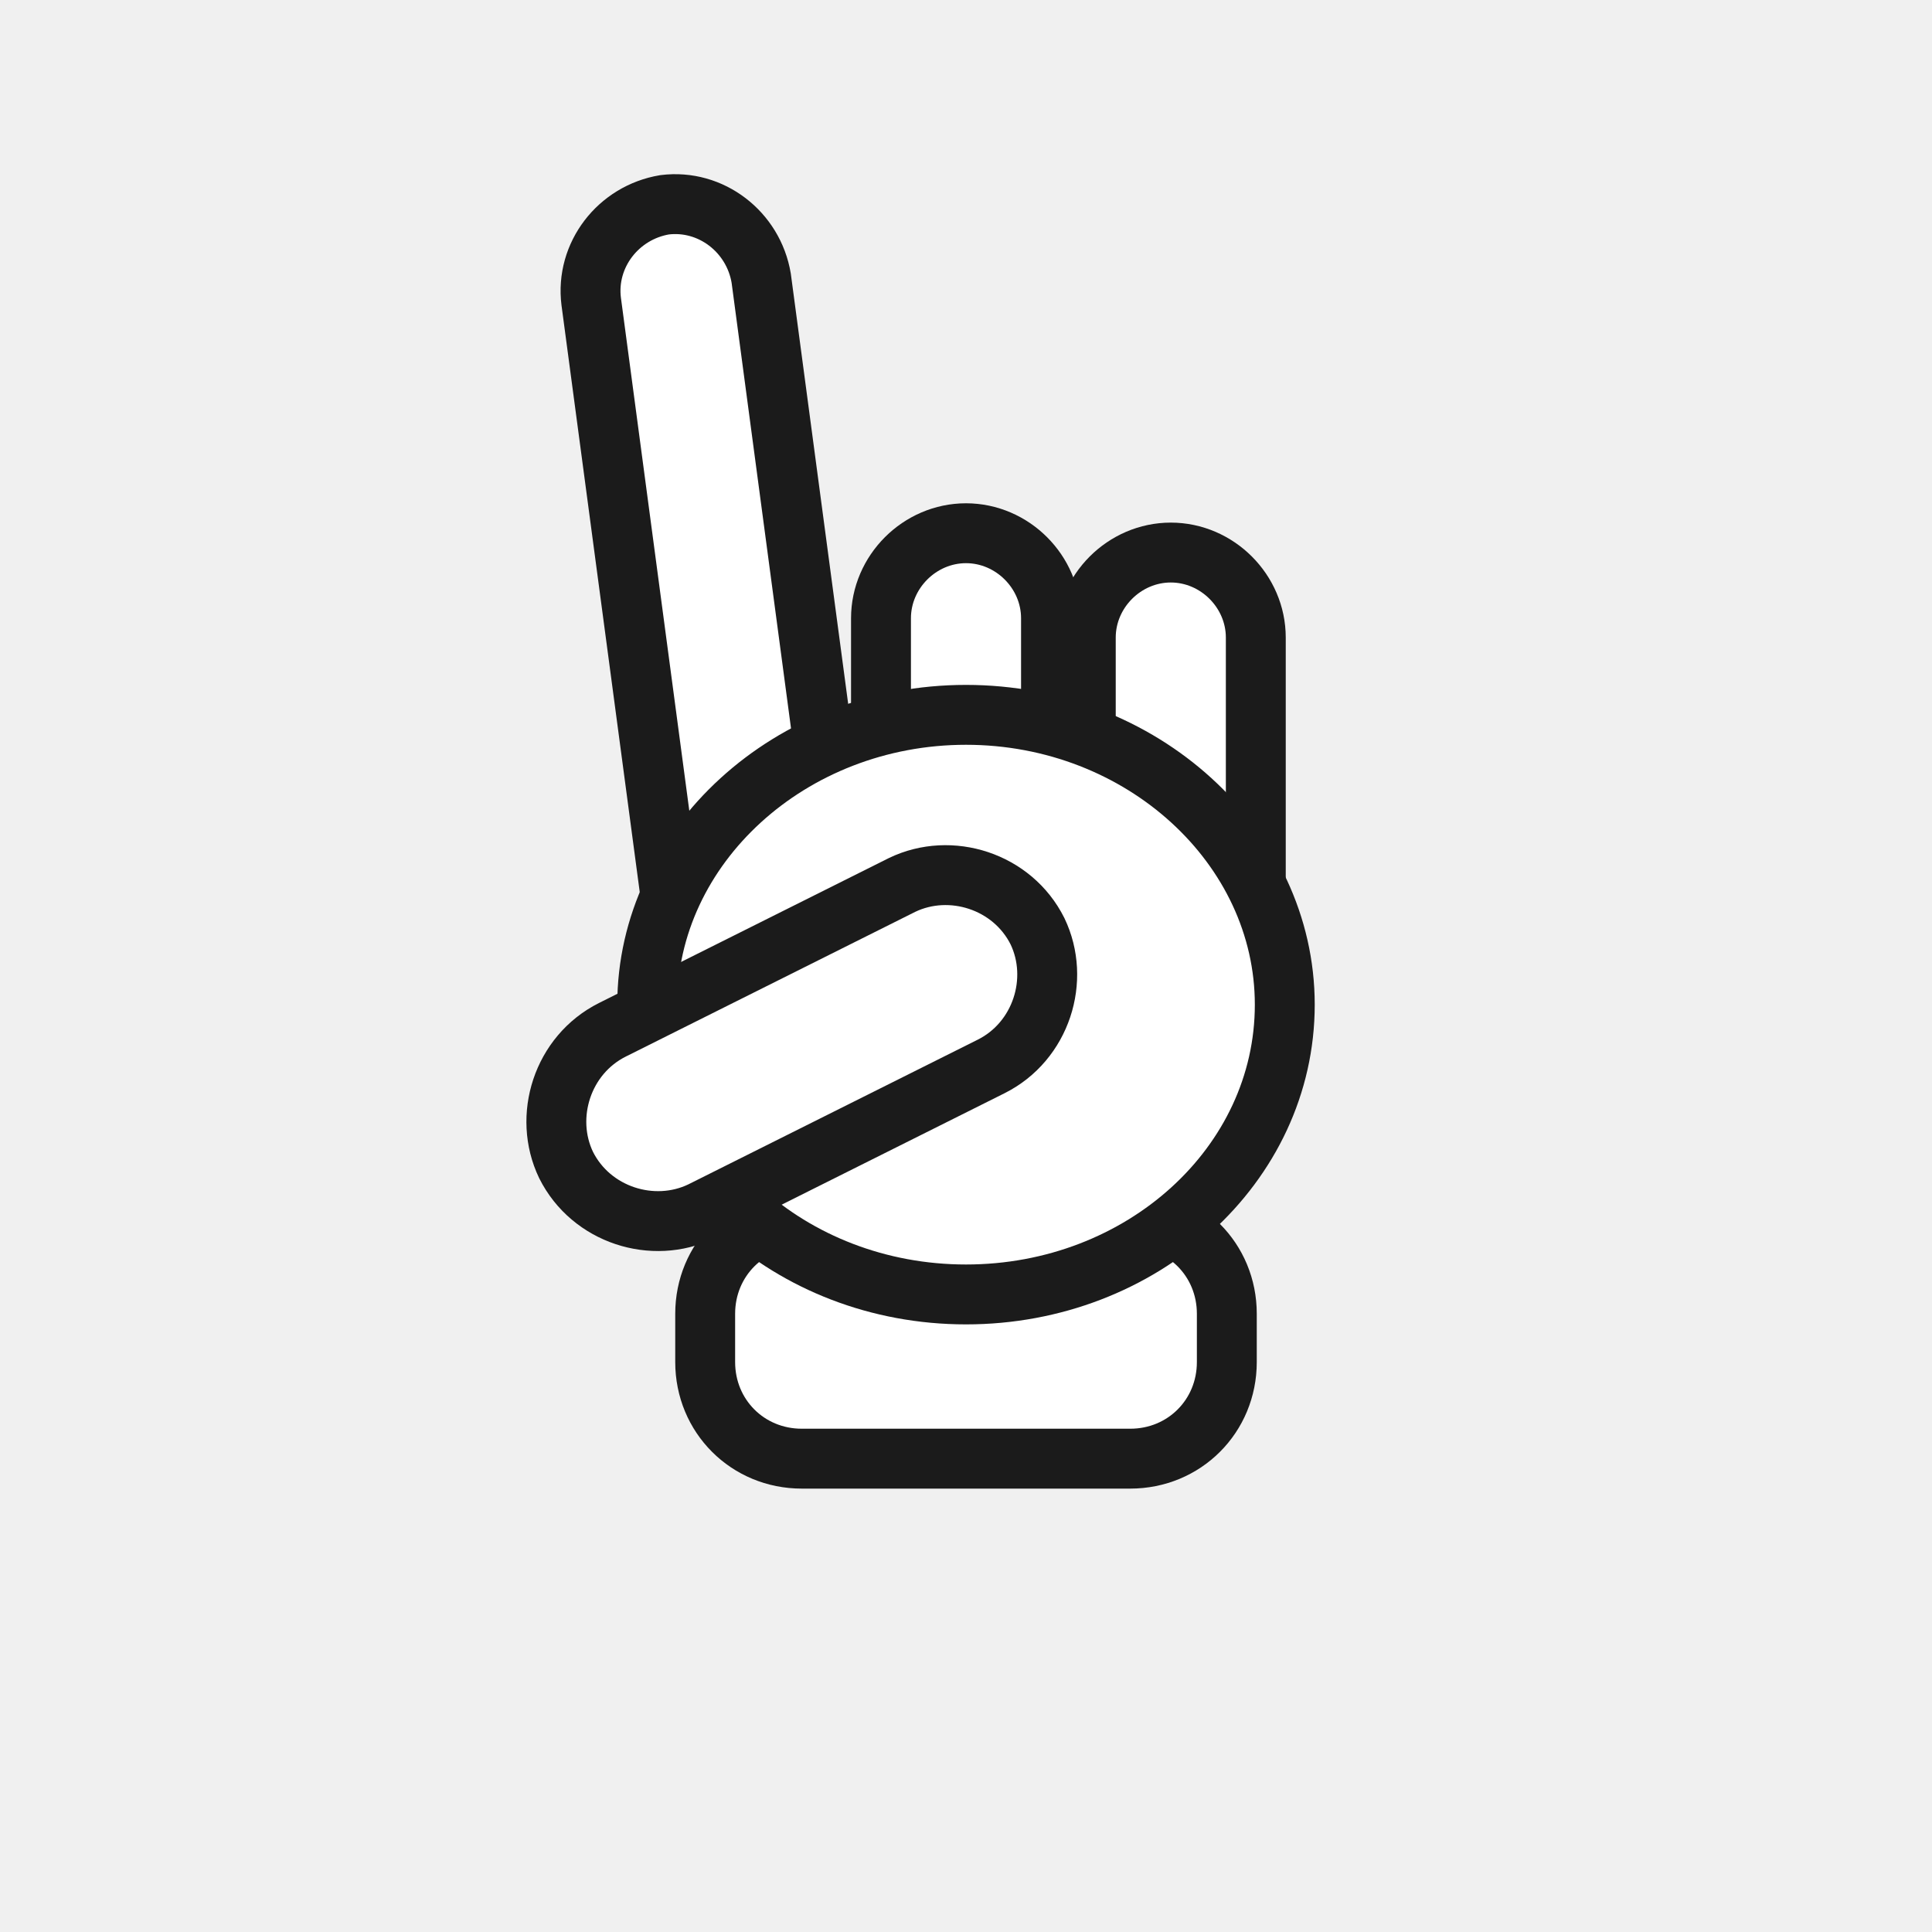
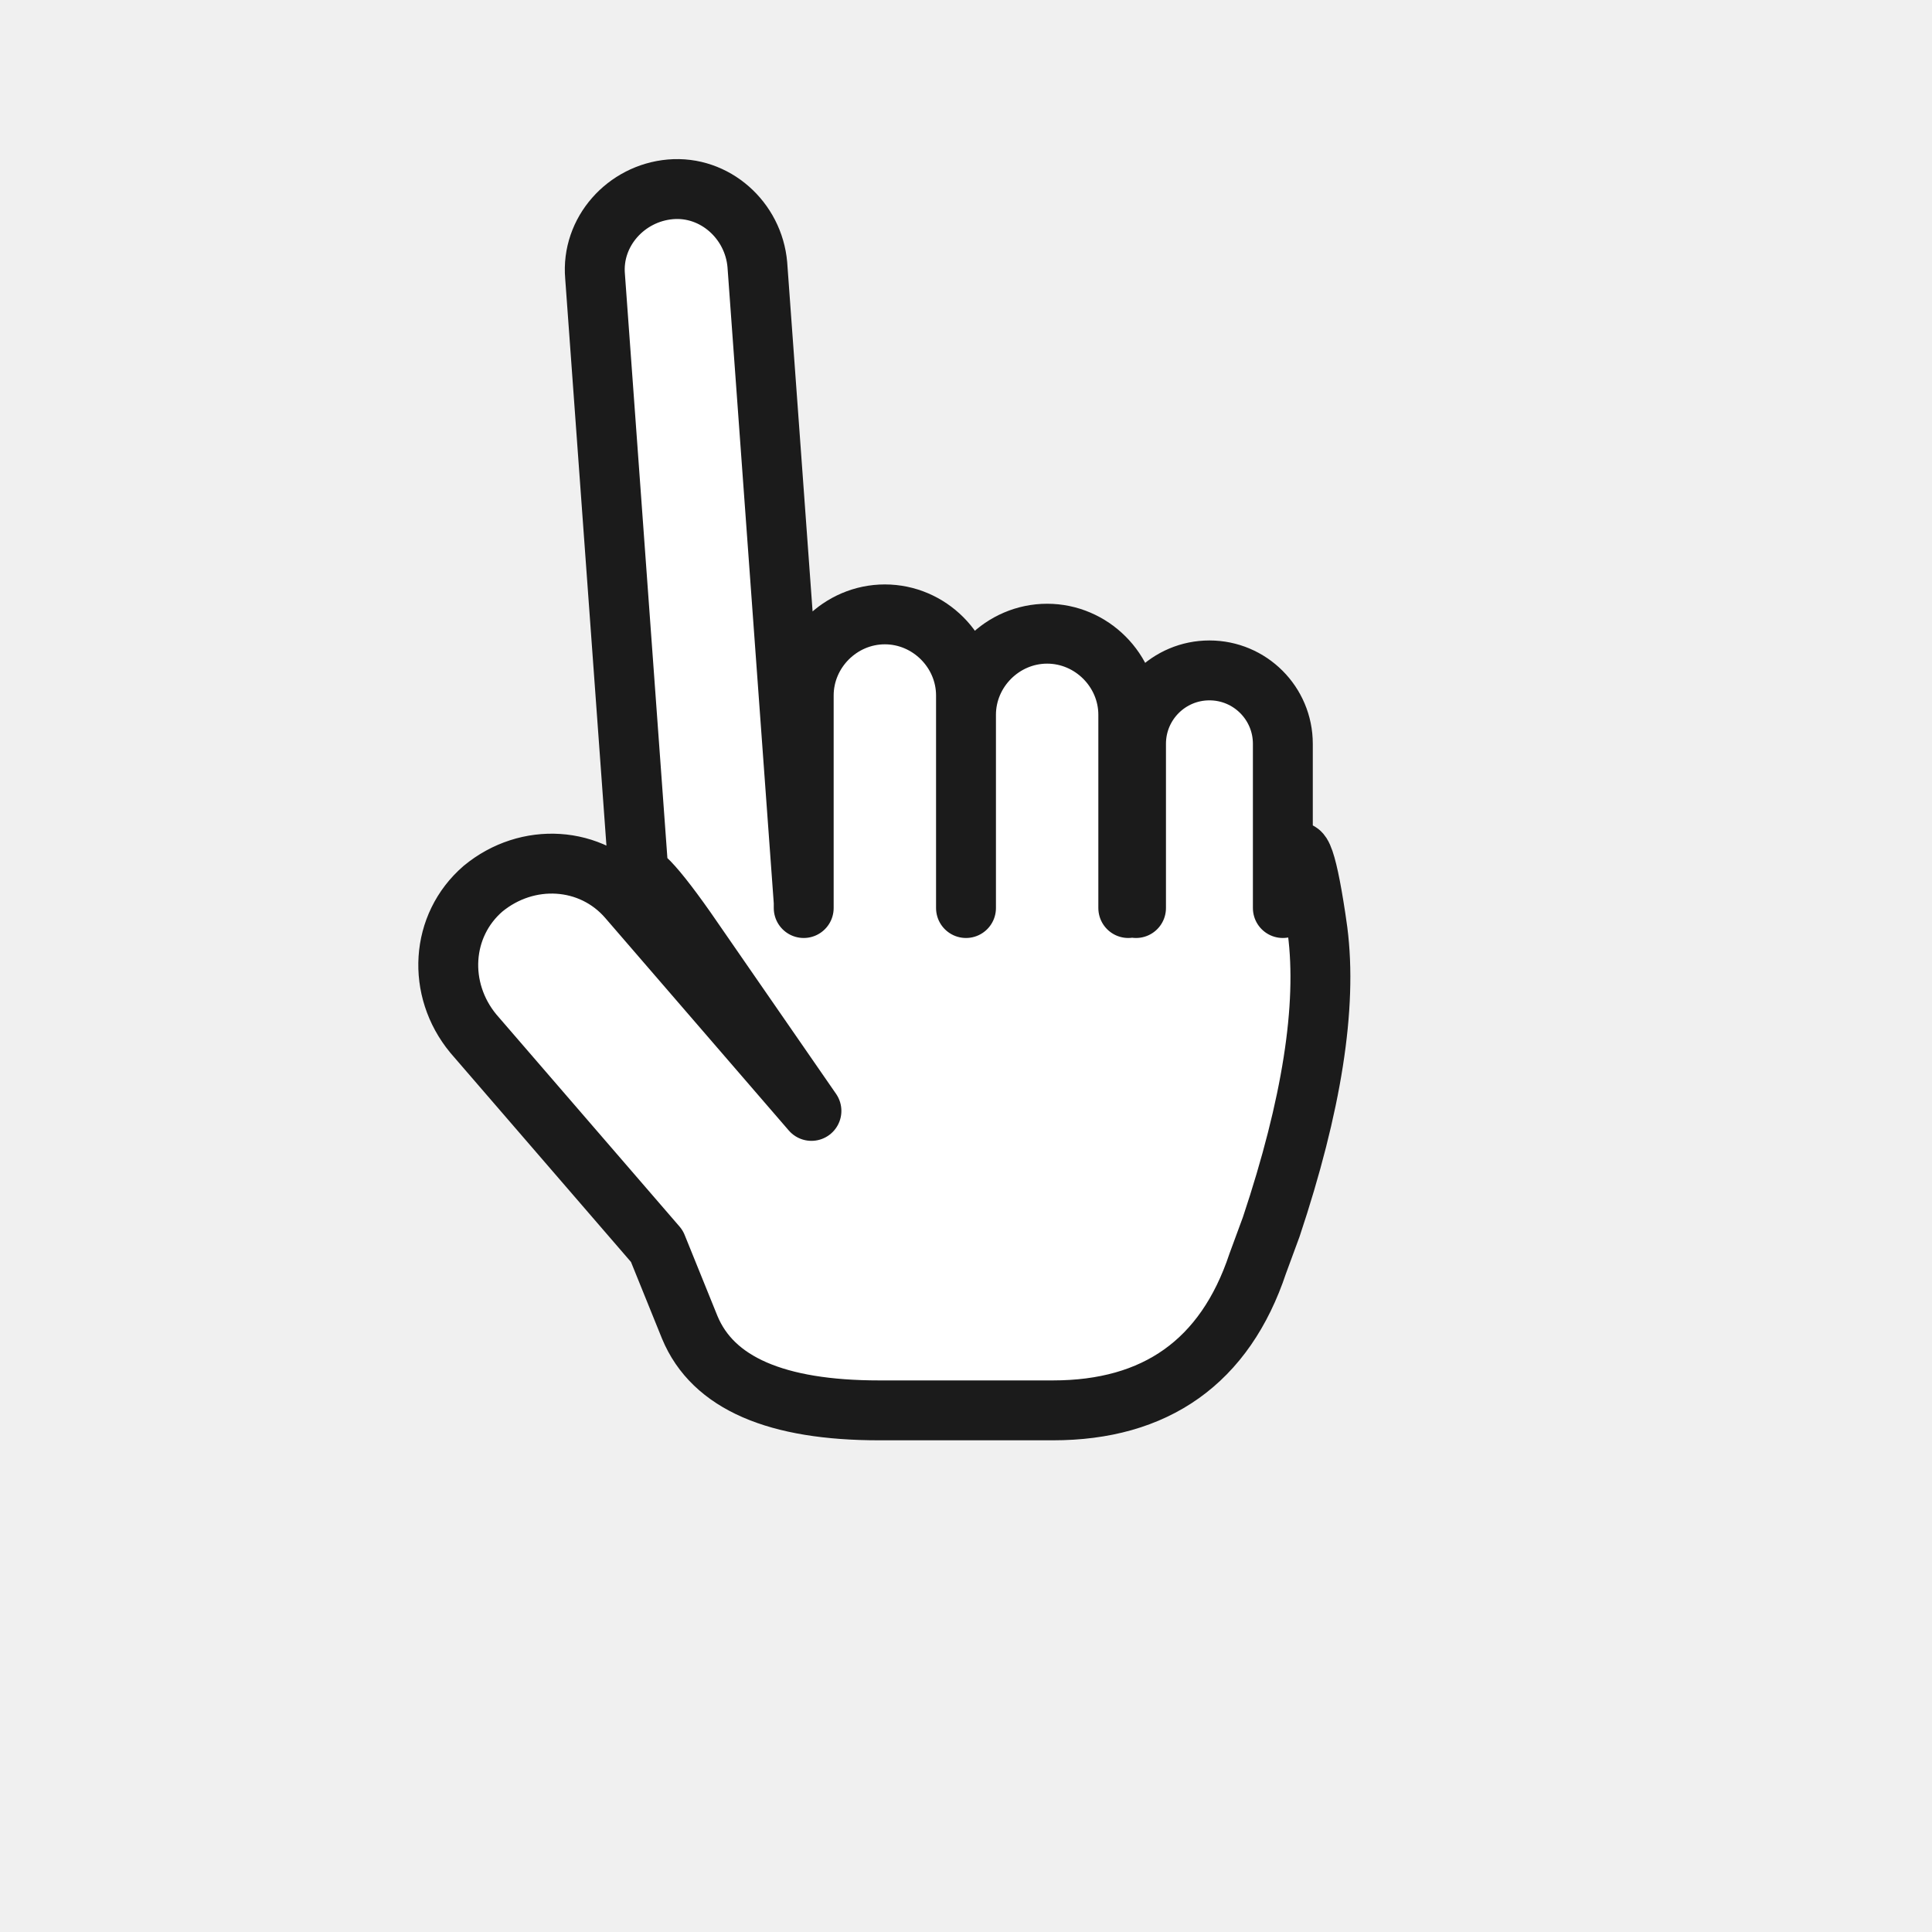
<svg xmlns="http://www.w3.org/2000/svg" viewBox="0 0 200 200" width="200" height="200" data-hand-pivot="100 100">
-   <g id="handLeftStyle-point" data-name="Point">
-     <path id="handLeftStyle-point-cuff" data-name="Cuff" d="M 83 126 L 117 126 C 122.6 126 127 130.4 127 136 L 127 141 C 127 146.6 122.6 151 117 151 L 83 151 C 77.4 151 73 146.6 73 141 L 73 136 C 73 130.4 77.4 126 83 126 Z" fill="#ffffff" stroke="#1b1b1b" stroke-width="6.2" stroke-linejoin="round" stroke-linecap="round" />
-     <path id="handLeftStyle-point-index" data-name="Index" d="M 87.6 94.8 L 78.8 28.8 C 78 24 73.6 20.6 68.8 21.2 C 64 22 60.6 26.4 61.2 31.2 L 70 97.2 Z" fill="#ffffff" stroke="#1b1b1b" stroke-width="6.2" stroke-linejoin="round" stroke-linecap="round" />
-     <path id="handLeftStyle-point-middle" data-name="Middle" d="M 108.8 96 L 108.8 64 C 108.8 59.2 104.8 55.2 100 55.2 C 95.2 55.2 91.2 59.2 91.2 64 L 91.2 96 Z" fill="#ffffff" stroke="#1b1b1b" stroke-width="6.2" stroke-linejoin="round" stroke-linecap="round" />
-     <path id="handLeftStyle-point-ring" data-name="Ring" d="M 130 96 L 130 66 C 130 61.2 126 57.2 121.2 57.2 C 116.4 57.2 112.4 61.2 112.4 66 L 112.4 96 Z" fill="#ffffff" stroke="#1b1b1b" stroke-width="6.2" stroke-linejoin="round" stroke-linecap="round" />
-     <path id="handLeftStyle-point-palm" data-name="Palm" d="M 100 74 C 118.2 74 133 87.6 133 104 C 133 120.6 118.2 134 100 134 C 81.8 134 67 120.6 67 104 C 67 87.6 81.8 74 100 74 Z" fill="#ffffff" stroke="#1b1b1b" stroke-width="6.2" stroke-linejoin="round" stroke-linecap="round" />
-     <path id="handLeftStyle-point-thumb" data-name="Thumb" d="M 72.6 125.4 L 102.6 110.4 C 107.8 107.8 109.8 101.4 107.4 96.4 C 104.8 91.2 98.4 89.2 93.4 91.6 L 63.4 106.6 C 58.2 109.2 56.2 115.6 58.6 120.6 C 61.2 125.8 67.6 127.8 72.6 125.4 Z" fill="#ffffff" stroke="#1b1b1b" stroke-width="6.2" stroke-linejoin="round" stroke-linecap="round" />
-   </g>
+   <path id="handLeftStyle-point" data-name="Point" d="M 91 146 C 80.4 146 73.8 143.2 71.4 137.4 L 68 129 L 49 107 C 45.2 102.4 45.6 95.8 50 92 C 54.6 88.2 61.2 88.6 65 93 L 84 115 L 71 96.2 C 67.2 90.8 65.4 89.2 65.8 91.4 L 66.4 94.6 L 61.6 28.6 C 61.2 24 64.8 20 69.4 19.6 C 74 19.2 78 22.8 78.4 27.4 L 83.2 93.4 L 83.2 87 C 83.2 83.6 83.2 83.6 83.2 87 L 83.2 94 L 83.2 72 C 83.2 67.4 87 63.6 91.6 63.6 C 96.2 63.6 100 67.4 100 72 L 100 94 L 100 87 C 100 83.6 100 83.6 100 87 L 100 94 L 100 74 C 100 69.4 103.8 65.6 108.4 65.6 C 113 65.6 116.8 69.4 116.8 74 L 116.8 94 L 116.8 88 C 116.8 84.6 117 84.6 117.2 88 L 117.6 94 L 117.6 77 C 117.6 72.8 121 69.4 125.2 69.4 C 129.4 69.4 132.8 72.8 132.8 77 L 132.8 94 L 133.8 89.6 C 134.4 86.6 135.2 88.4 136.2 95 L 136.4 96.4 C 137.4 104.2 135.8 114.4 131.6 127 L 130.2 130.8 C 126.8 141 119.6 146 109 146 L 91 146 Z" fill="#ffffff" fill-rule="evenodd" stroke="#1b1b1b" stroke-width="6.2" stroke-linejoin="round" stroke-linecap="round" />
</svg>
